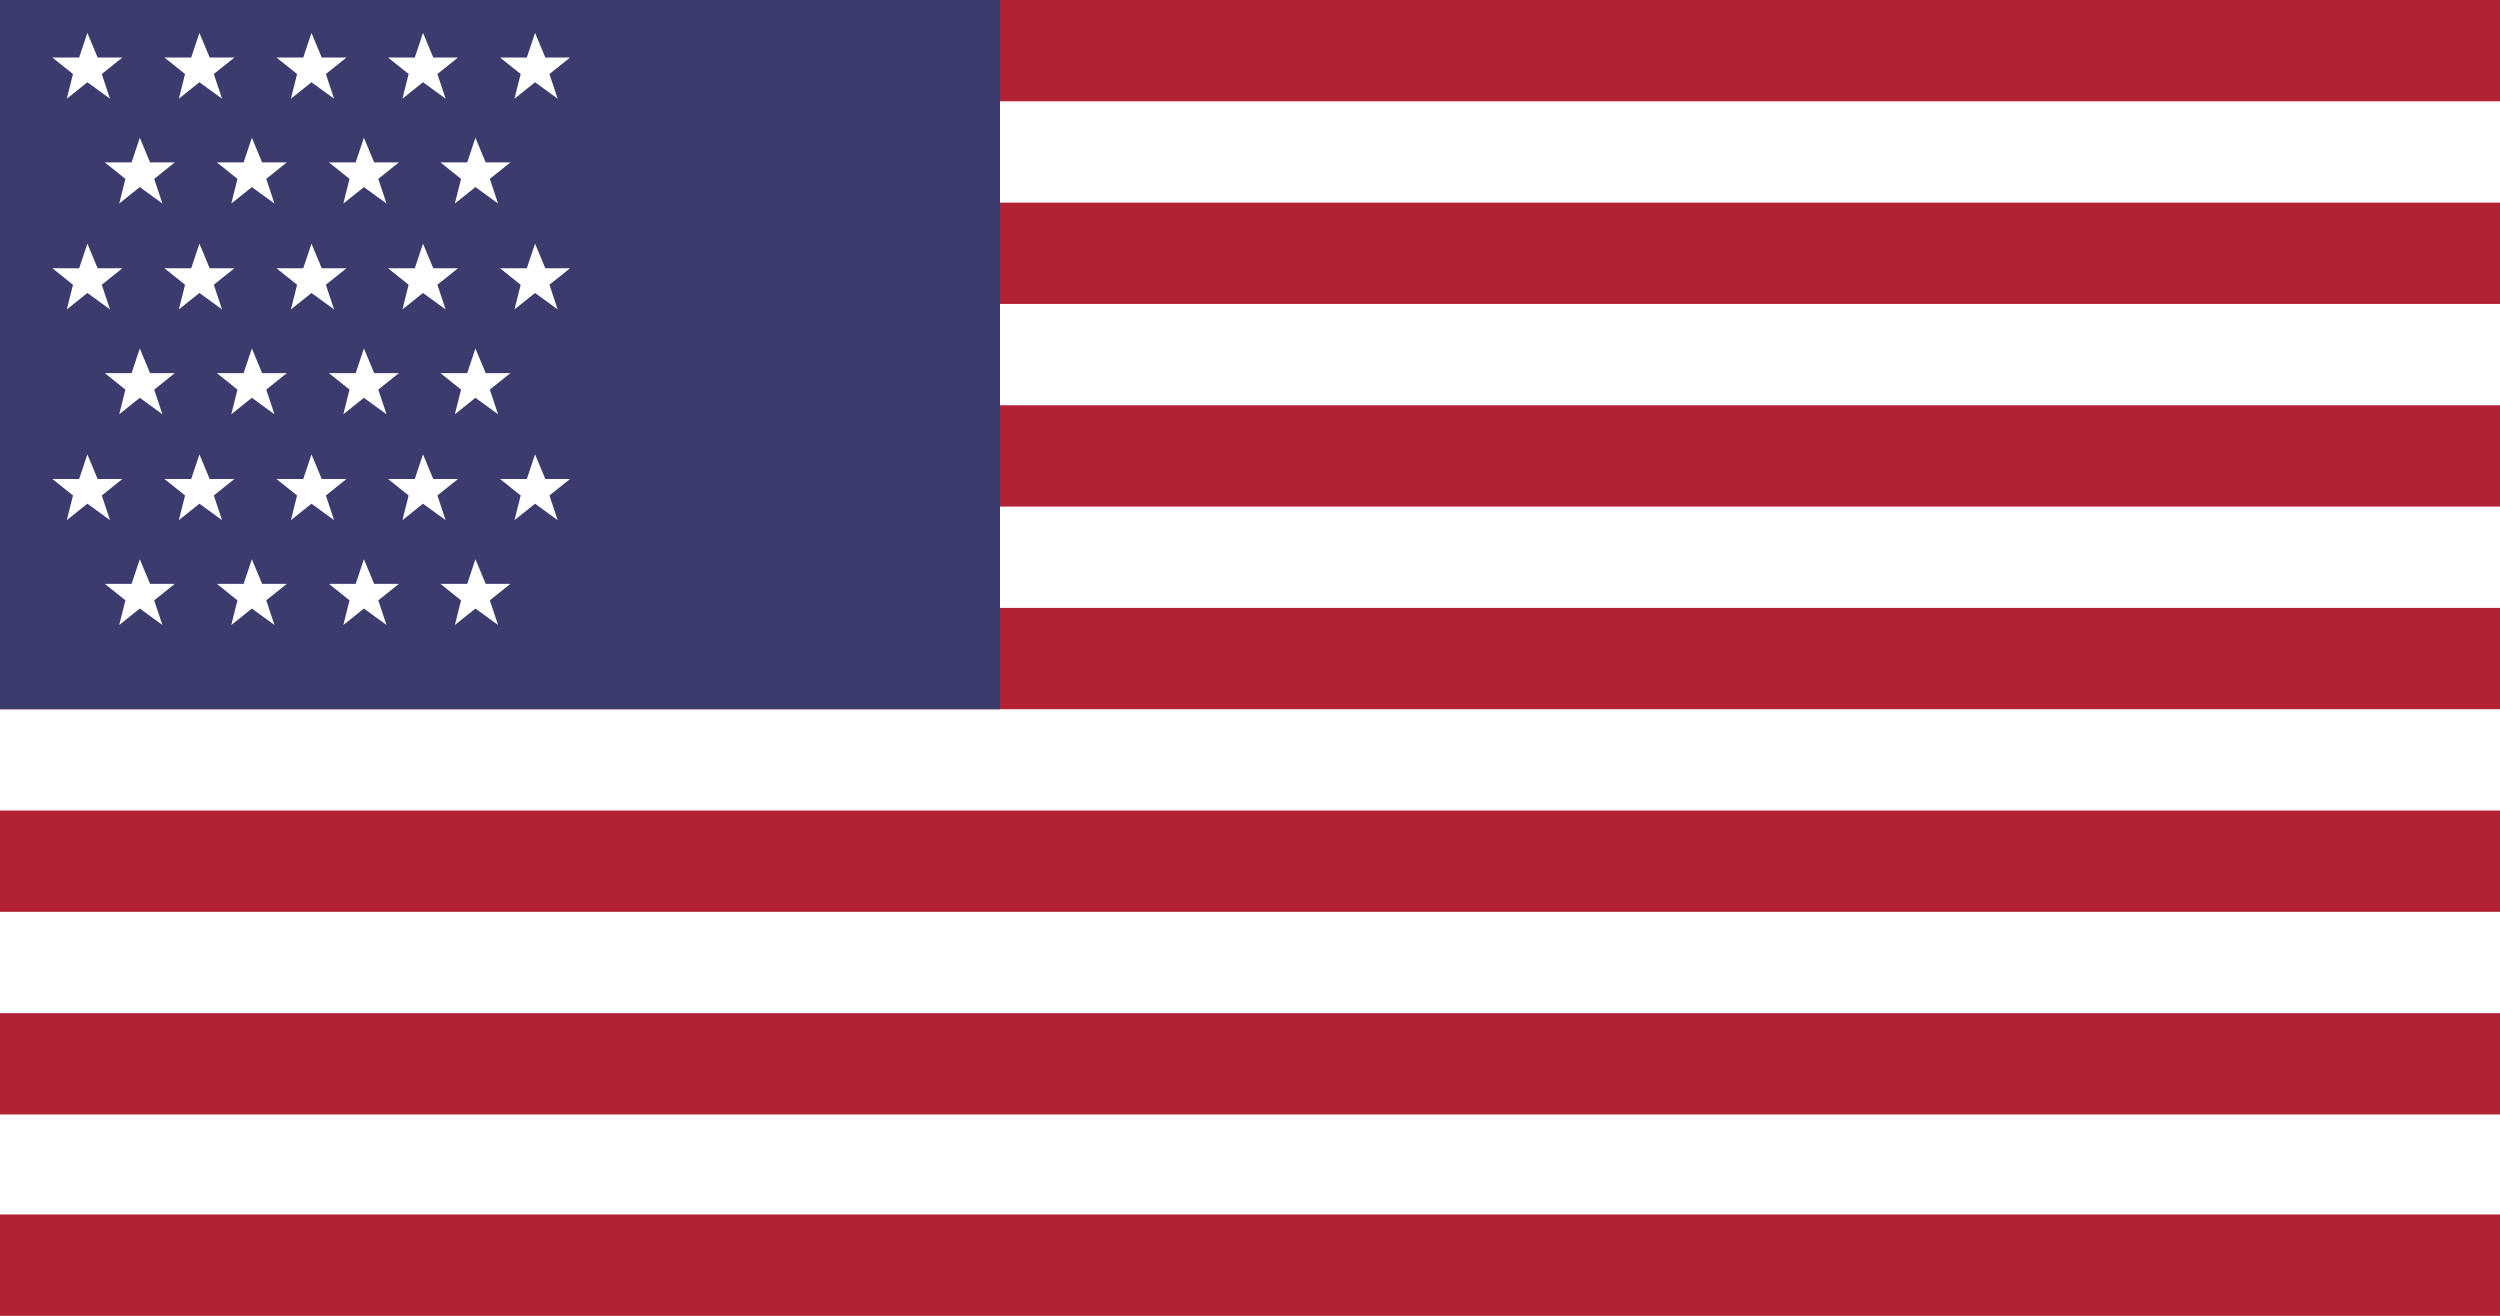
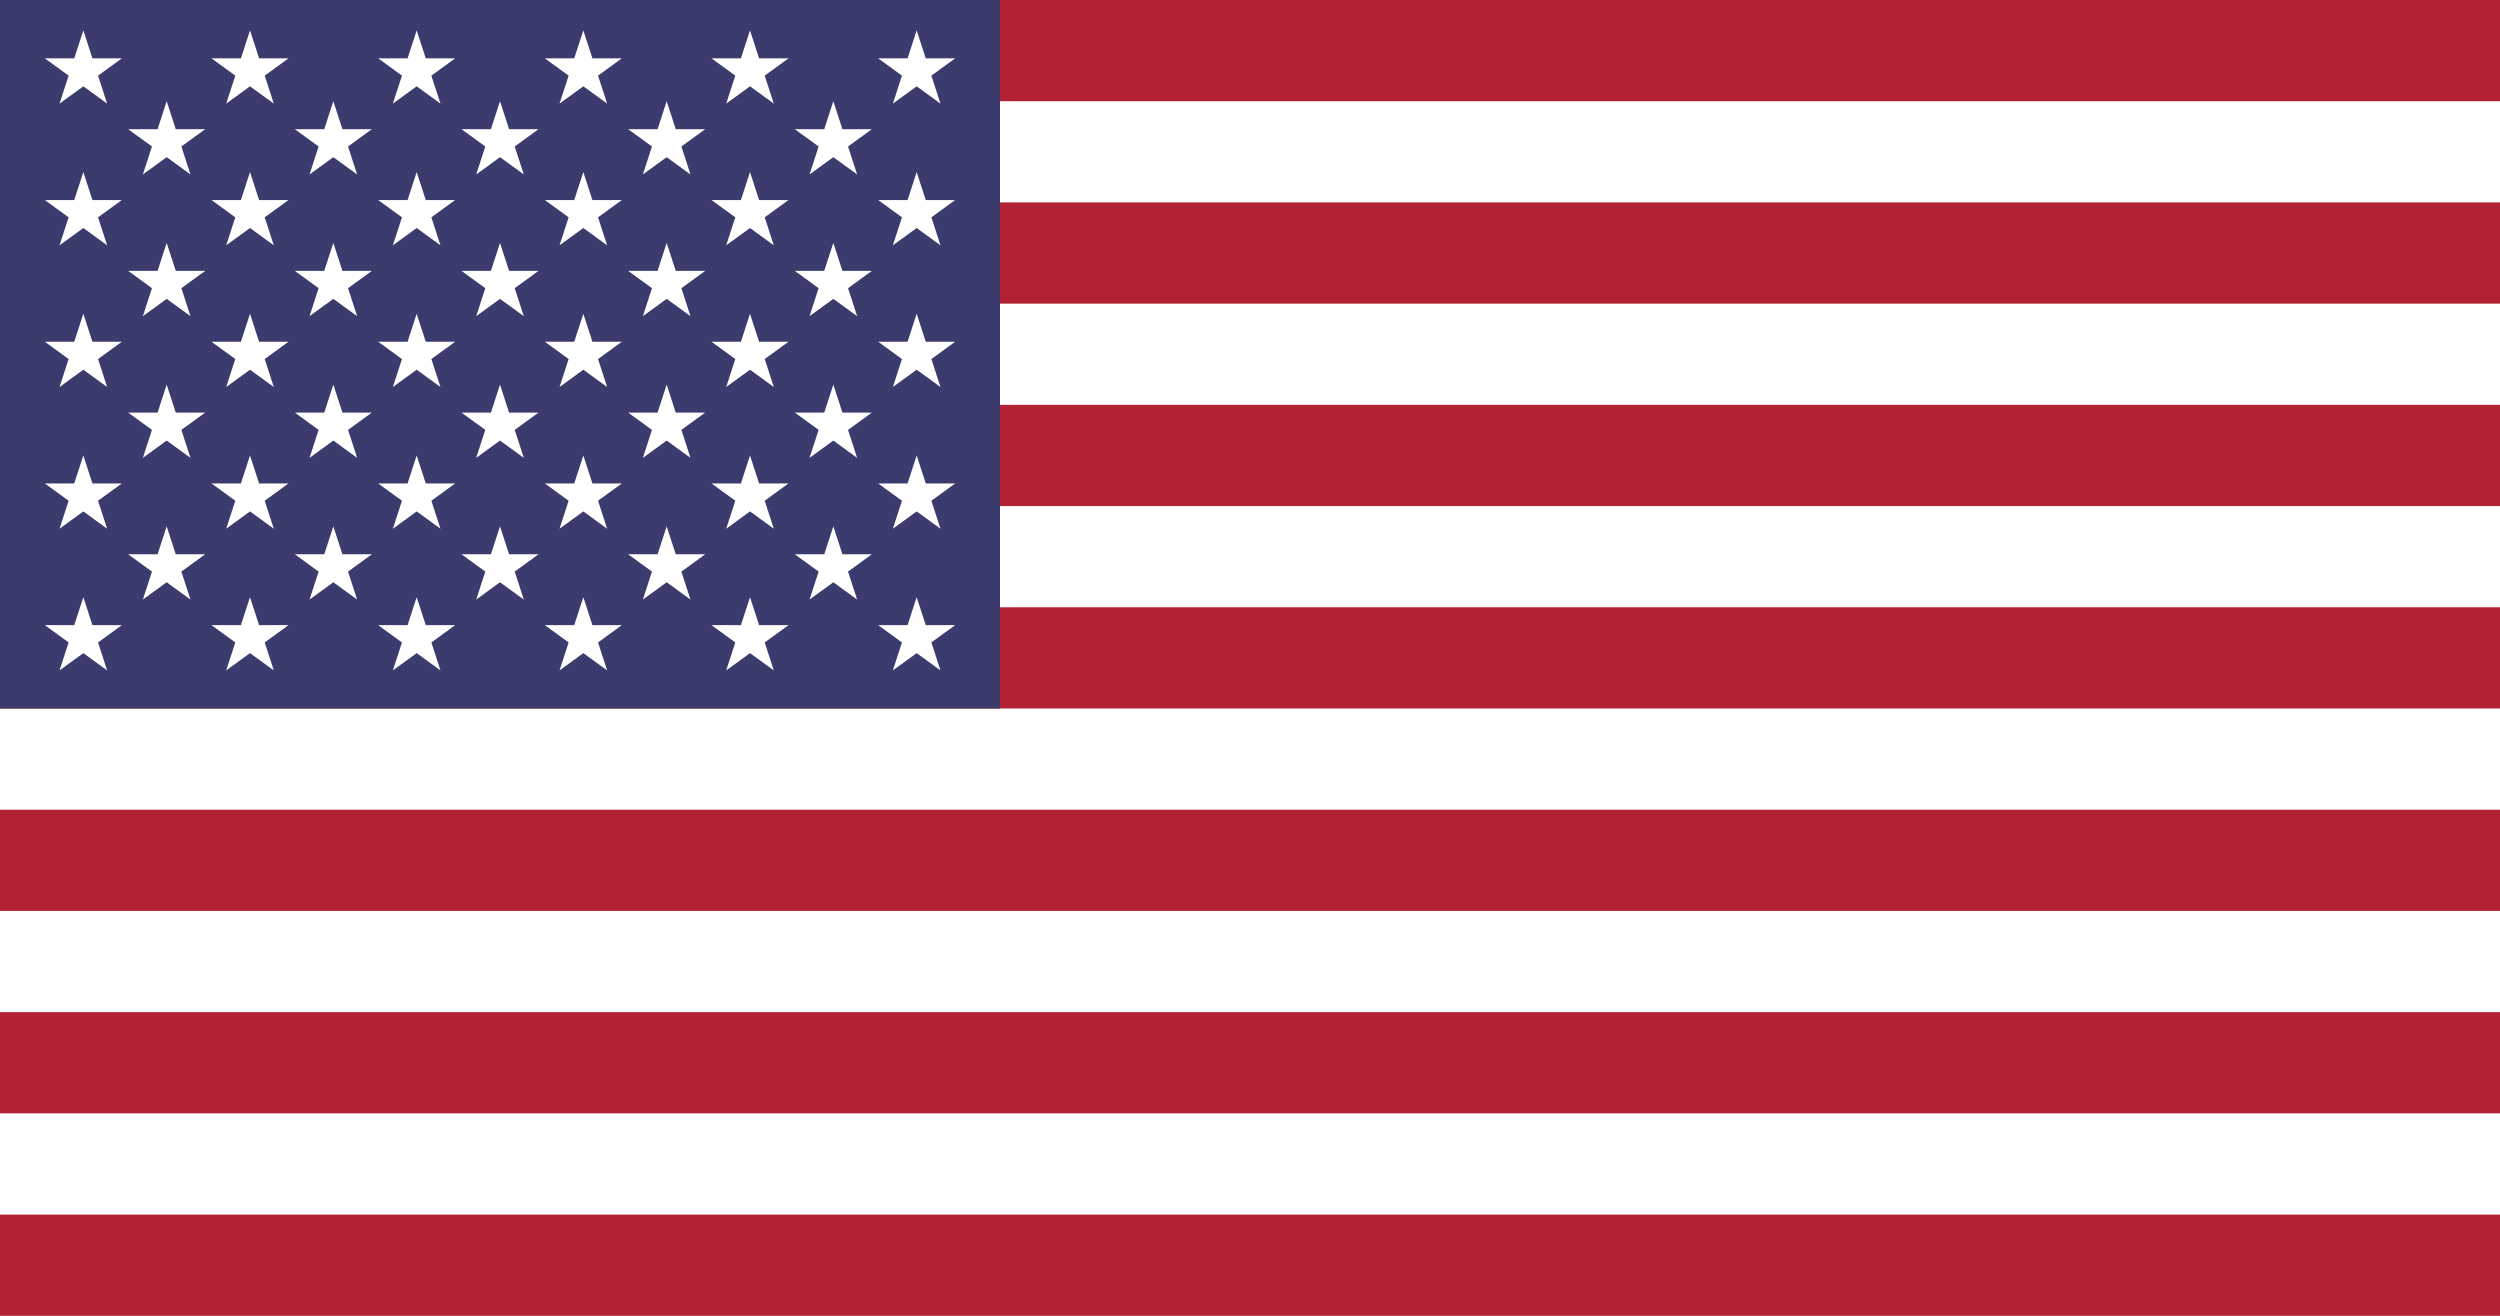
- <svg xmlns="http://www.w3.org/2000/svg" viewBox="0 0 19 10">
-   <path fill="#fff" d="M0 0h19v10H0z" />
-   <g fill="#b22234">
-     <path d="M0 0h19v.77H0zM0 1.54h19v.77H0zM0 3.08h19v.77H0zM0 4.62h19v.77H0zM0 6.16h19v.77H0zM0 7.7h19v.77H0zM0 9.23h19V10H0z" />
-   </g>
-   <path fill="#3c3b6e" d="M0 0h7.6v5.39H0z" />
-   <g fill="#fff" font-size=".7" font-family="sans-serif">
-     <text x=".35" y=".75">★ ★ ★ ★ ★</text>
-     <text x=".75" y="1.55">★ ★ ★ ★</text>
-     <text x=".35" y="2.35">★ ★ ★ ★ ★</text>
-     <text x=".75" y="3.15">★ ★ ★ ★</text>
-     <text x=".35" y="3.95">★ ★ ★ ★ ★</text>
-     <text x=".75" y="4.75">★ ★ ★ ★</text>
+ <svg xmlns="http://www.w3.org/2000/svg" xmlns:xlink="http://www.w3.org/1999/xlink" viewBox="0 0 7410 3900">
+   <rect width="7410" height="3900" fill="#b22234" />
+   <path d="M0,450H7410m0,600H0m0,600H7410m0,600H0m0,600H7410m0,600H0" stroke="#fff" stroke-width="300" />
+   <rect width="2964" height="2100" fill="#3c3b6e" />
+   <g fill="#fff">
+     <g id="s18">
+       <g id="s9">
+         <g id="s5">
+           <g id="s4">
+             <path id="s" d="M247,90 317.534,307.082 132.873,172.918H361.127L176.466,307.082z" />
+             <use xlink:href="#s" y="420" />
+             <use xlink:href="#s" y="840" />
+             <use xlink:href="#s" y="1260" />
+           </g>
+           <use xlink:href="#s" y="1680" />
+         </g>
+         <use xlink:href="#s4" x="247" y="210" />
+       </g>
+       <use xlink:href="#s9" x="494" />
+     </g>
+     <use xlink:href="#s18" x="988" />
+     <use xlink:href="#s9" x="1976" />
+     <use xlink:href="#s5" x="2470" />
  </g>
</svg>
